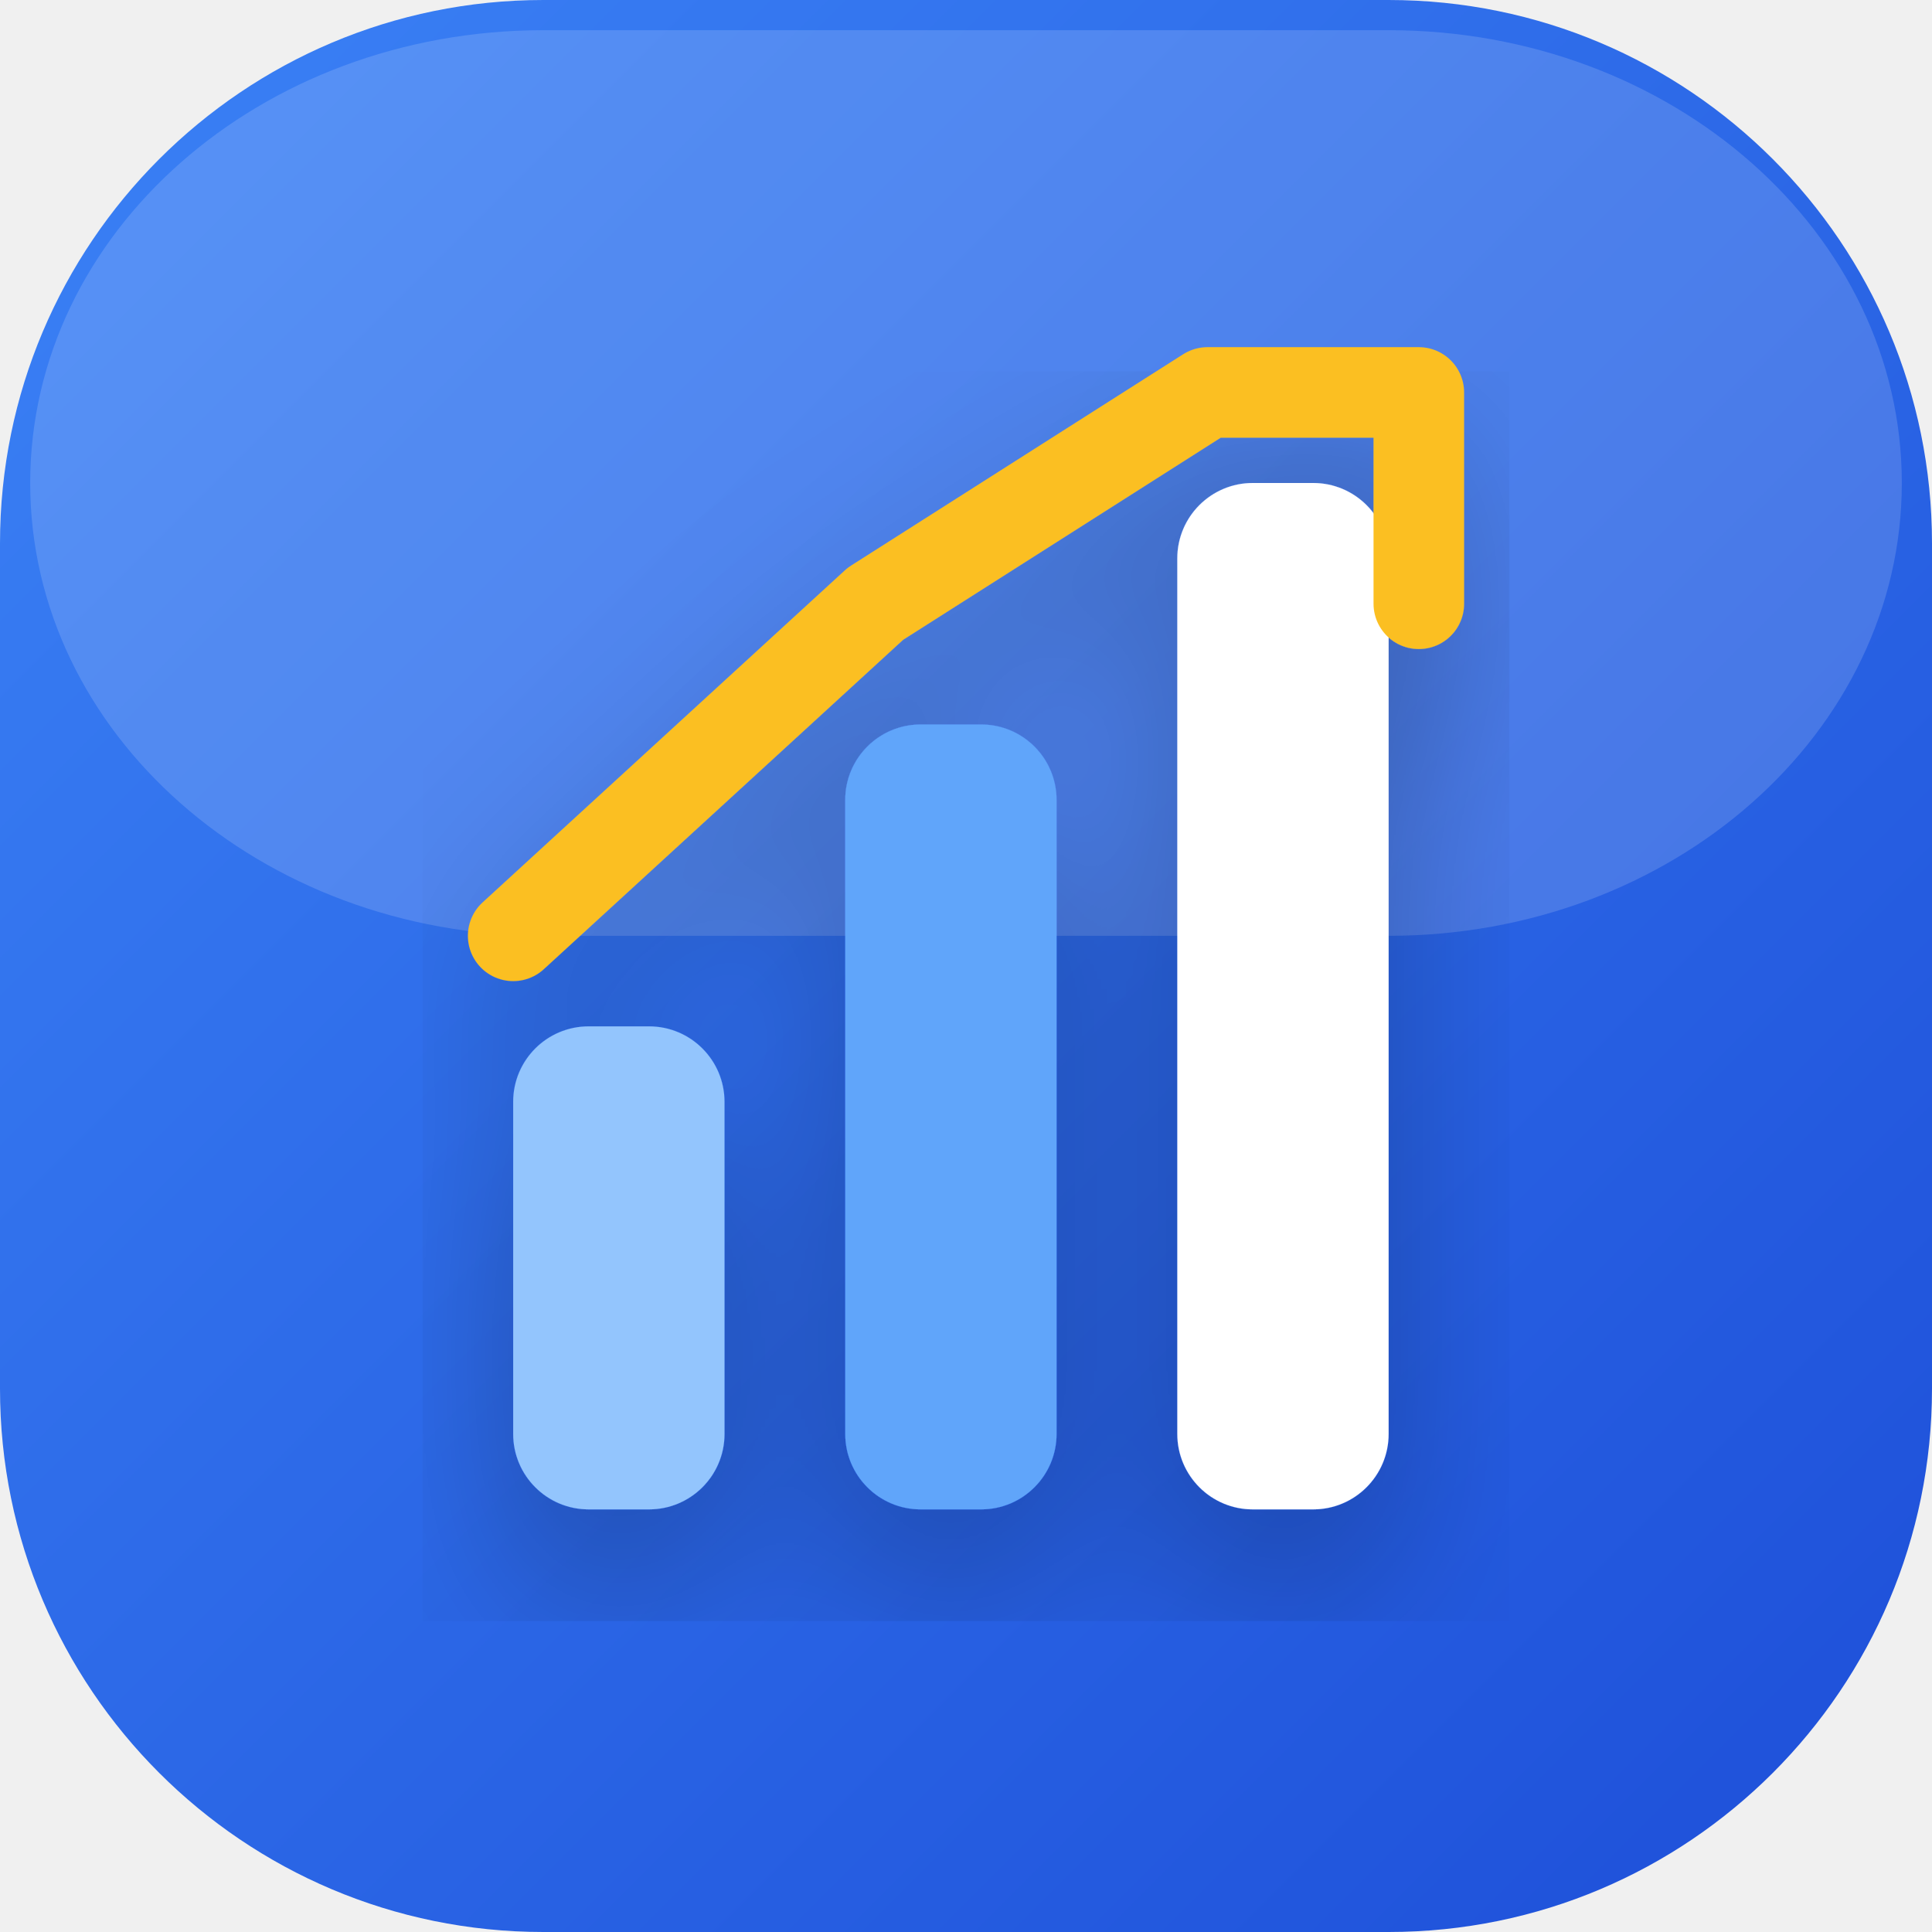
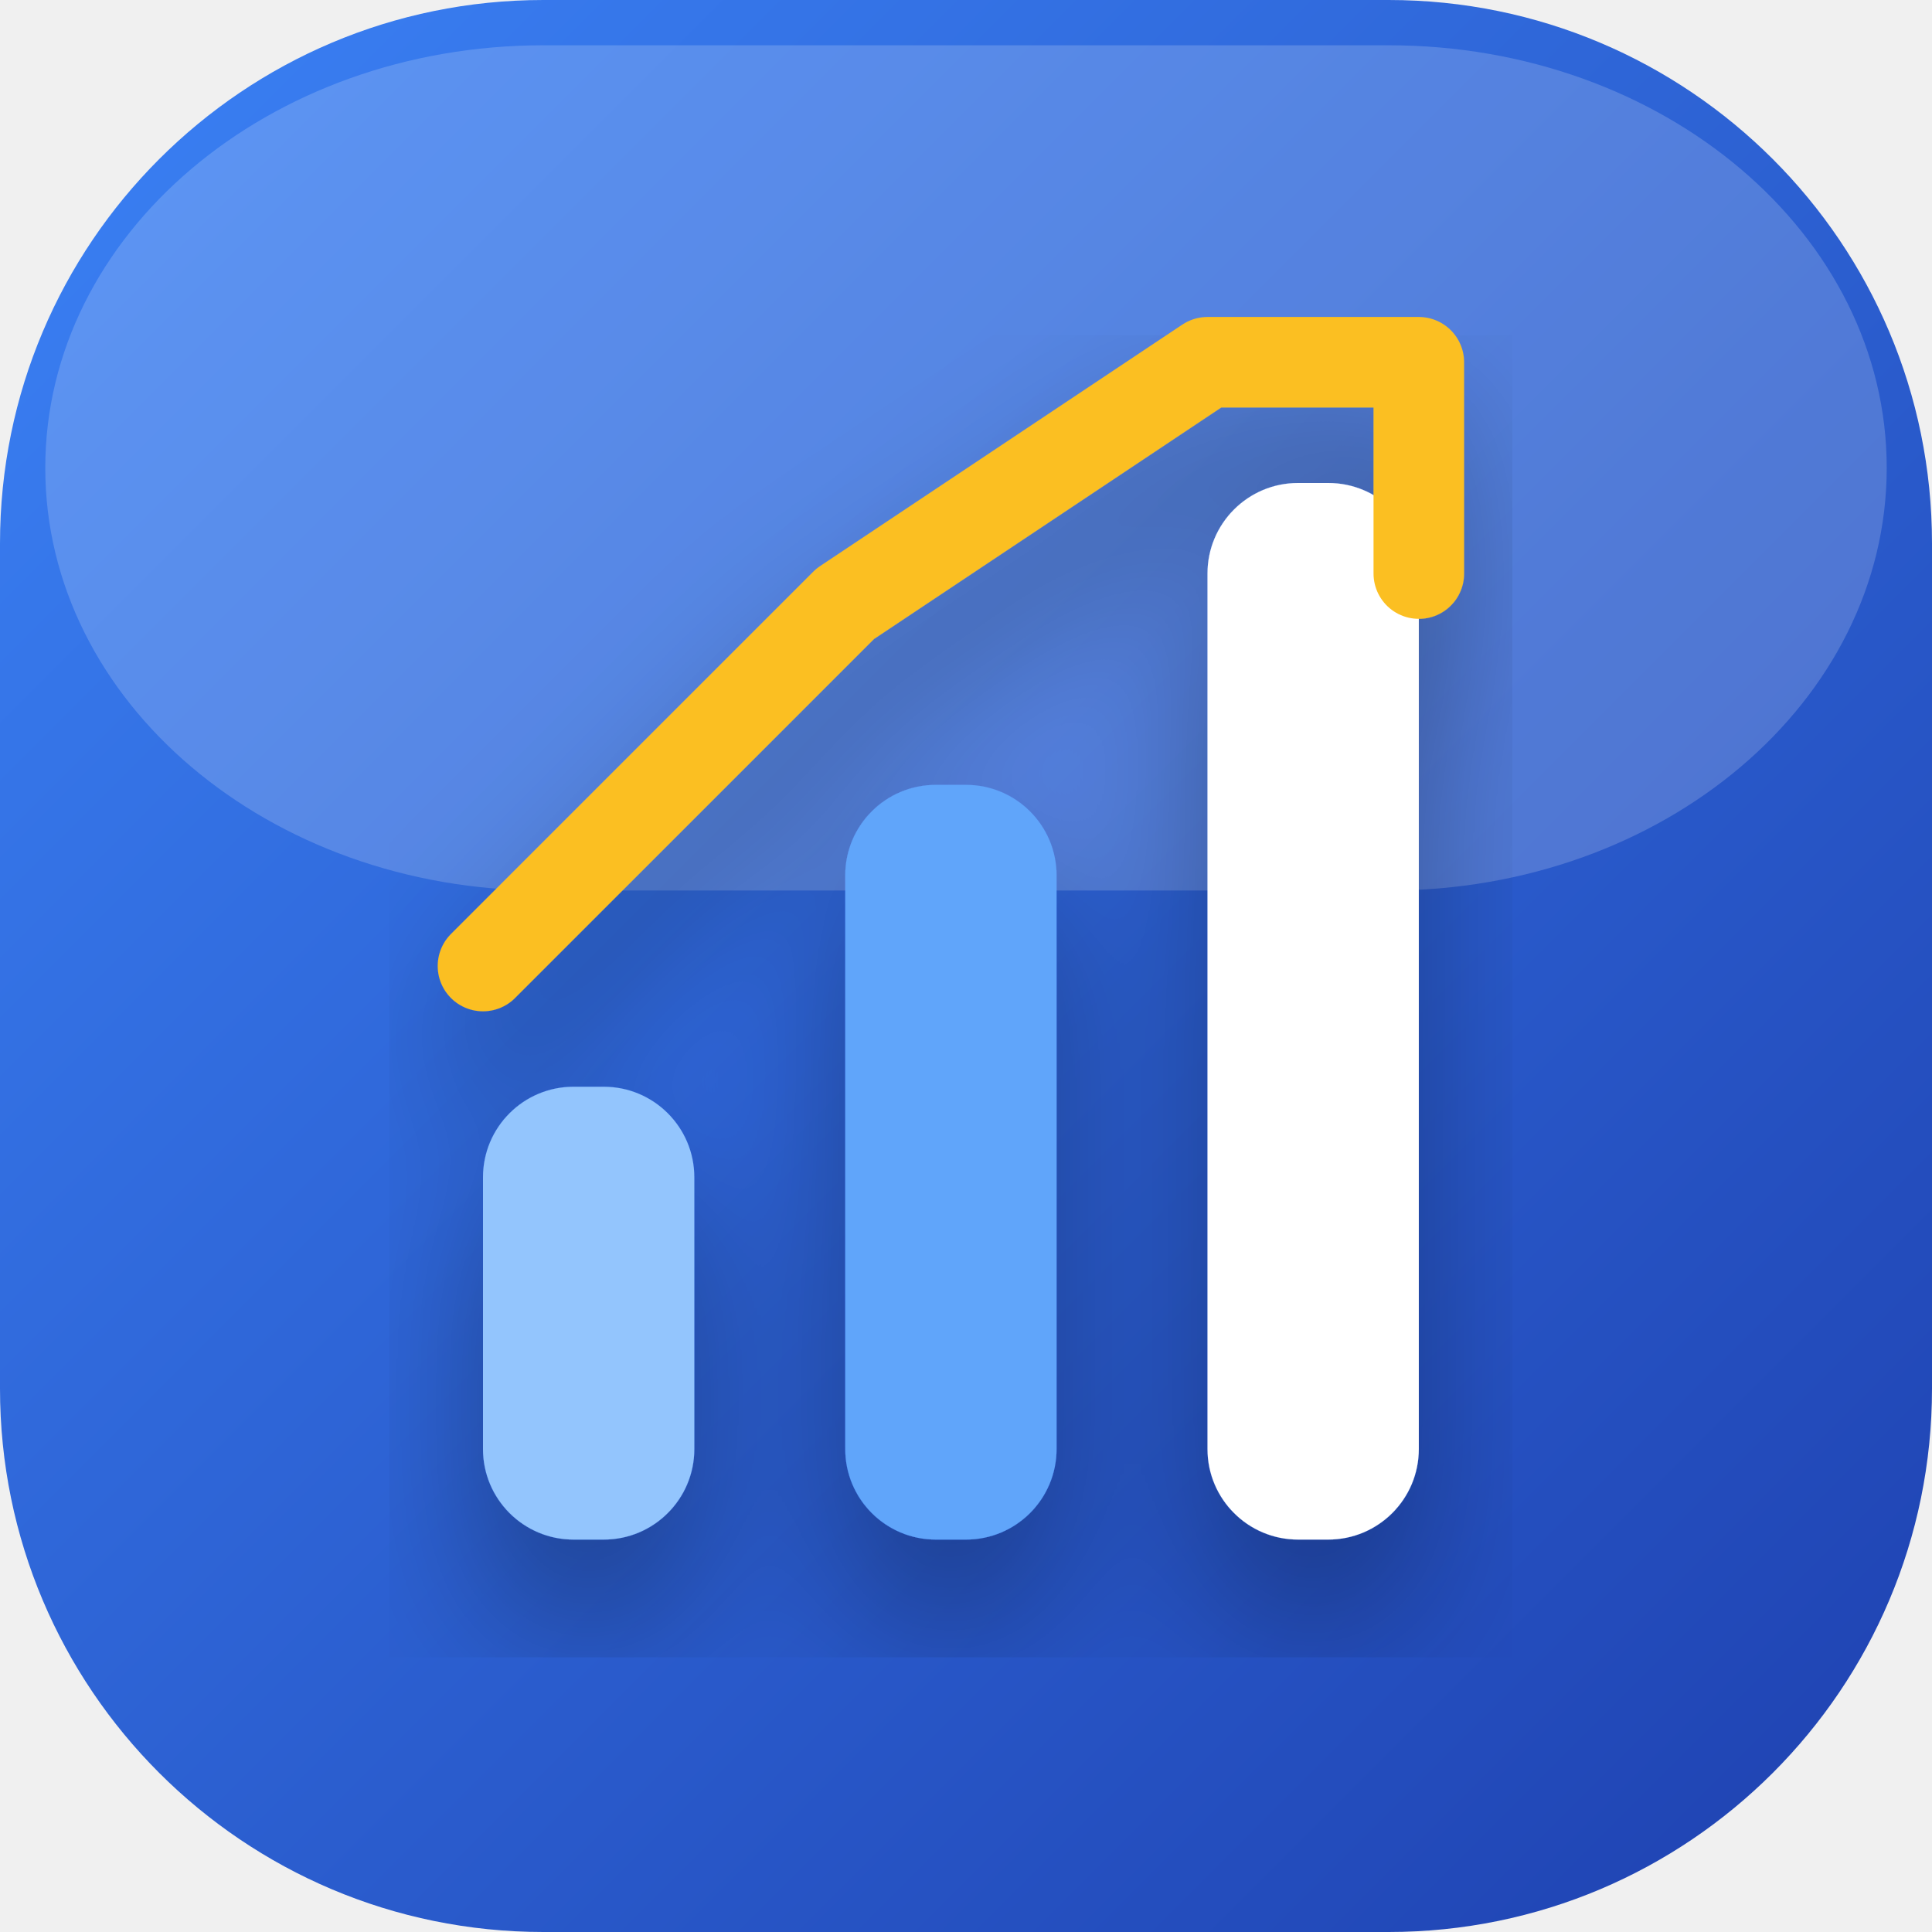
<svg xmlns="http://www.w3.org/2000/svg" viewBox="0 0 64 64" width="64" height="64">
  <defs>
-     <linearGradient id="bg-stats" x1="0%" y1="0%" x2="100%" y2="100%">
+     <linearGradient id="bg_stats" x1="0%" y1="0%" x2="100%" y2="100%">
      <stop offset="0%" stop-color="#3b82f6" />
-       <stop offset="100%" stop-color="#1d4ed8" />
+       <stop offset="100%" stop-color="#1e40af" />
    </linearGradient>
-     <filter id="glow-stats">
-       <feDropShadow dx="0" dy="3" stdDeviation="3" flood-color="#000" flood-opacity="0.25" />
+     <filter id="sh_stats">
+       <feDropShadow dx="0" dy="3" stdDeviation="2.5" flood-color="#000" flood-opacity="0.3" />
    </filter>
  </defs>
-   <rect width="64" height="64" rx="18" fill="url(#bg-stats)" />
-   <rect x="1" y="1" width="62" height="30" rx="17" fill="#ffffff" fill-opacity="0.15" />
-   <g filter="url(#glow-stats)">
-     <rect x="17" y="34" width="7" height="16" rx="2.5" fill="#93c5fd" />
-     <rect x="28" y="24" width="7" height="26" rx="2.5" fill="#60a5fa" />
-     <rect x="39" y="16" width="7" height="34" rx="2.5" fill="#ffffff" />
-     <path d="M17 31 L29 20 L40 13 L47 13 L47 20" fill="none" stroke="#fbbf24" stroke-width="3" stroke-linecap="round" stroke-linejoin="round" />
+   <rect width="64" height="64" rx="18" fill="url(#bg_stats)" />
+   <rect x="1.5" y="1.5" width="61" height="28" rx="16.5" fill="#ffffff" fill-opacity="0.18" />
+   <g filter="url(#sh_stats)">
+     <rect x="16" y="36" width="7" height="15" rx="3" fill="#93c5fd" />
+     <rect x="28" y="26" width="7" height="25" rx="3" fill="#60a5fa" />
+     <rect x="40" y="16" width="7" height="35" rx="3" fill="#ffffff" />
+     <path d="M16 32 L28 20 L40 12 L47 12 L47 19" fill="none" stroke="#fbbf24" stroke-width="3" stroke-linecap="round" stroke-linejoin="round" />
  </g>
</svg>
